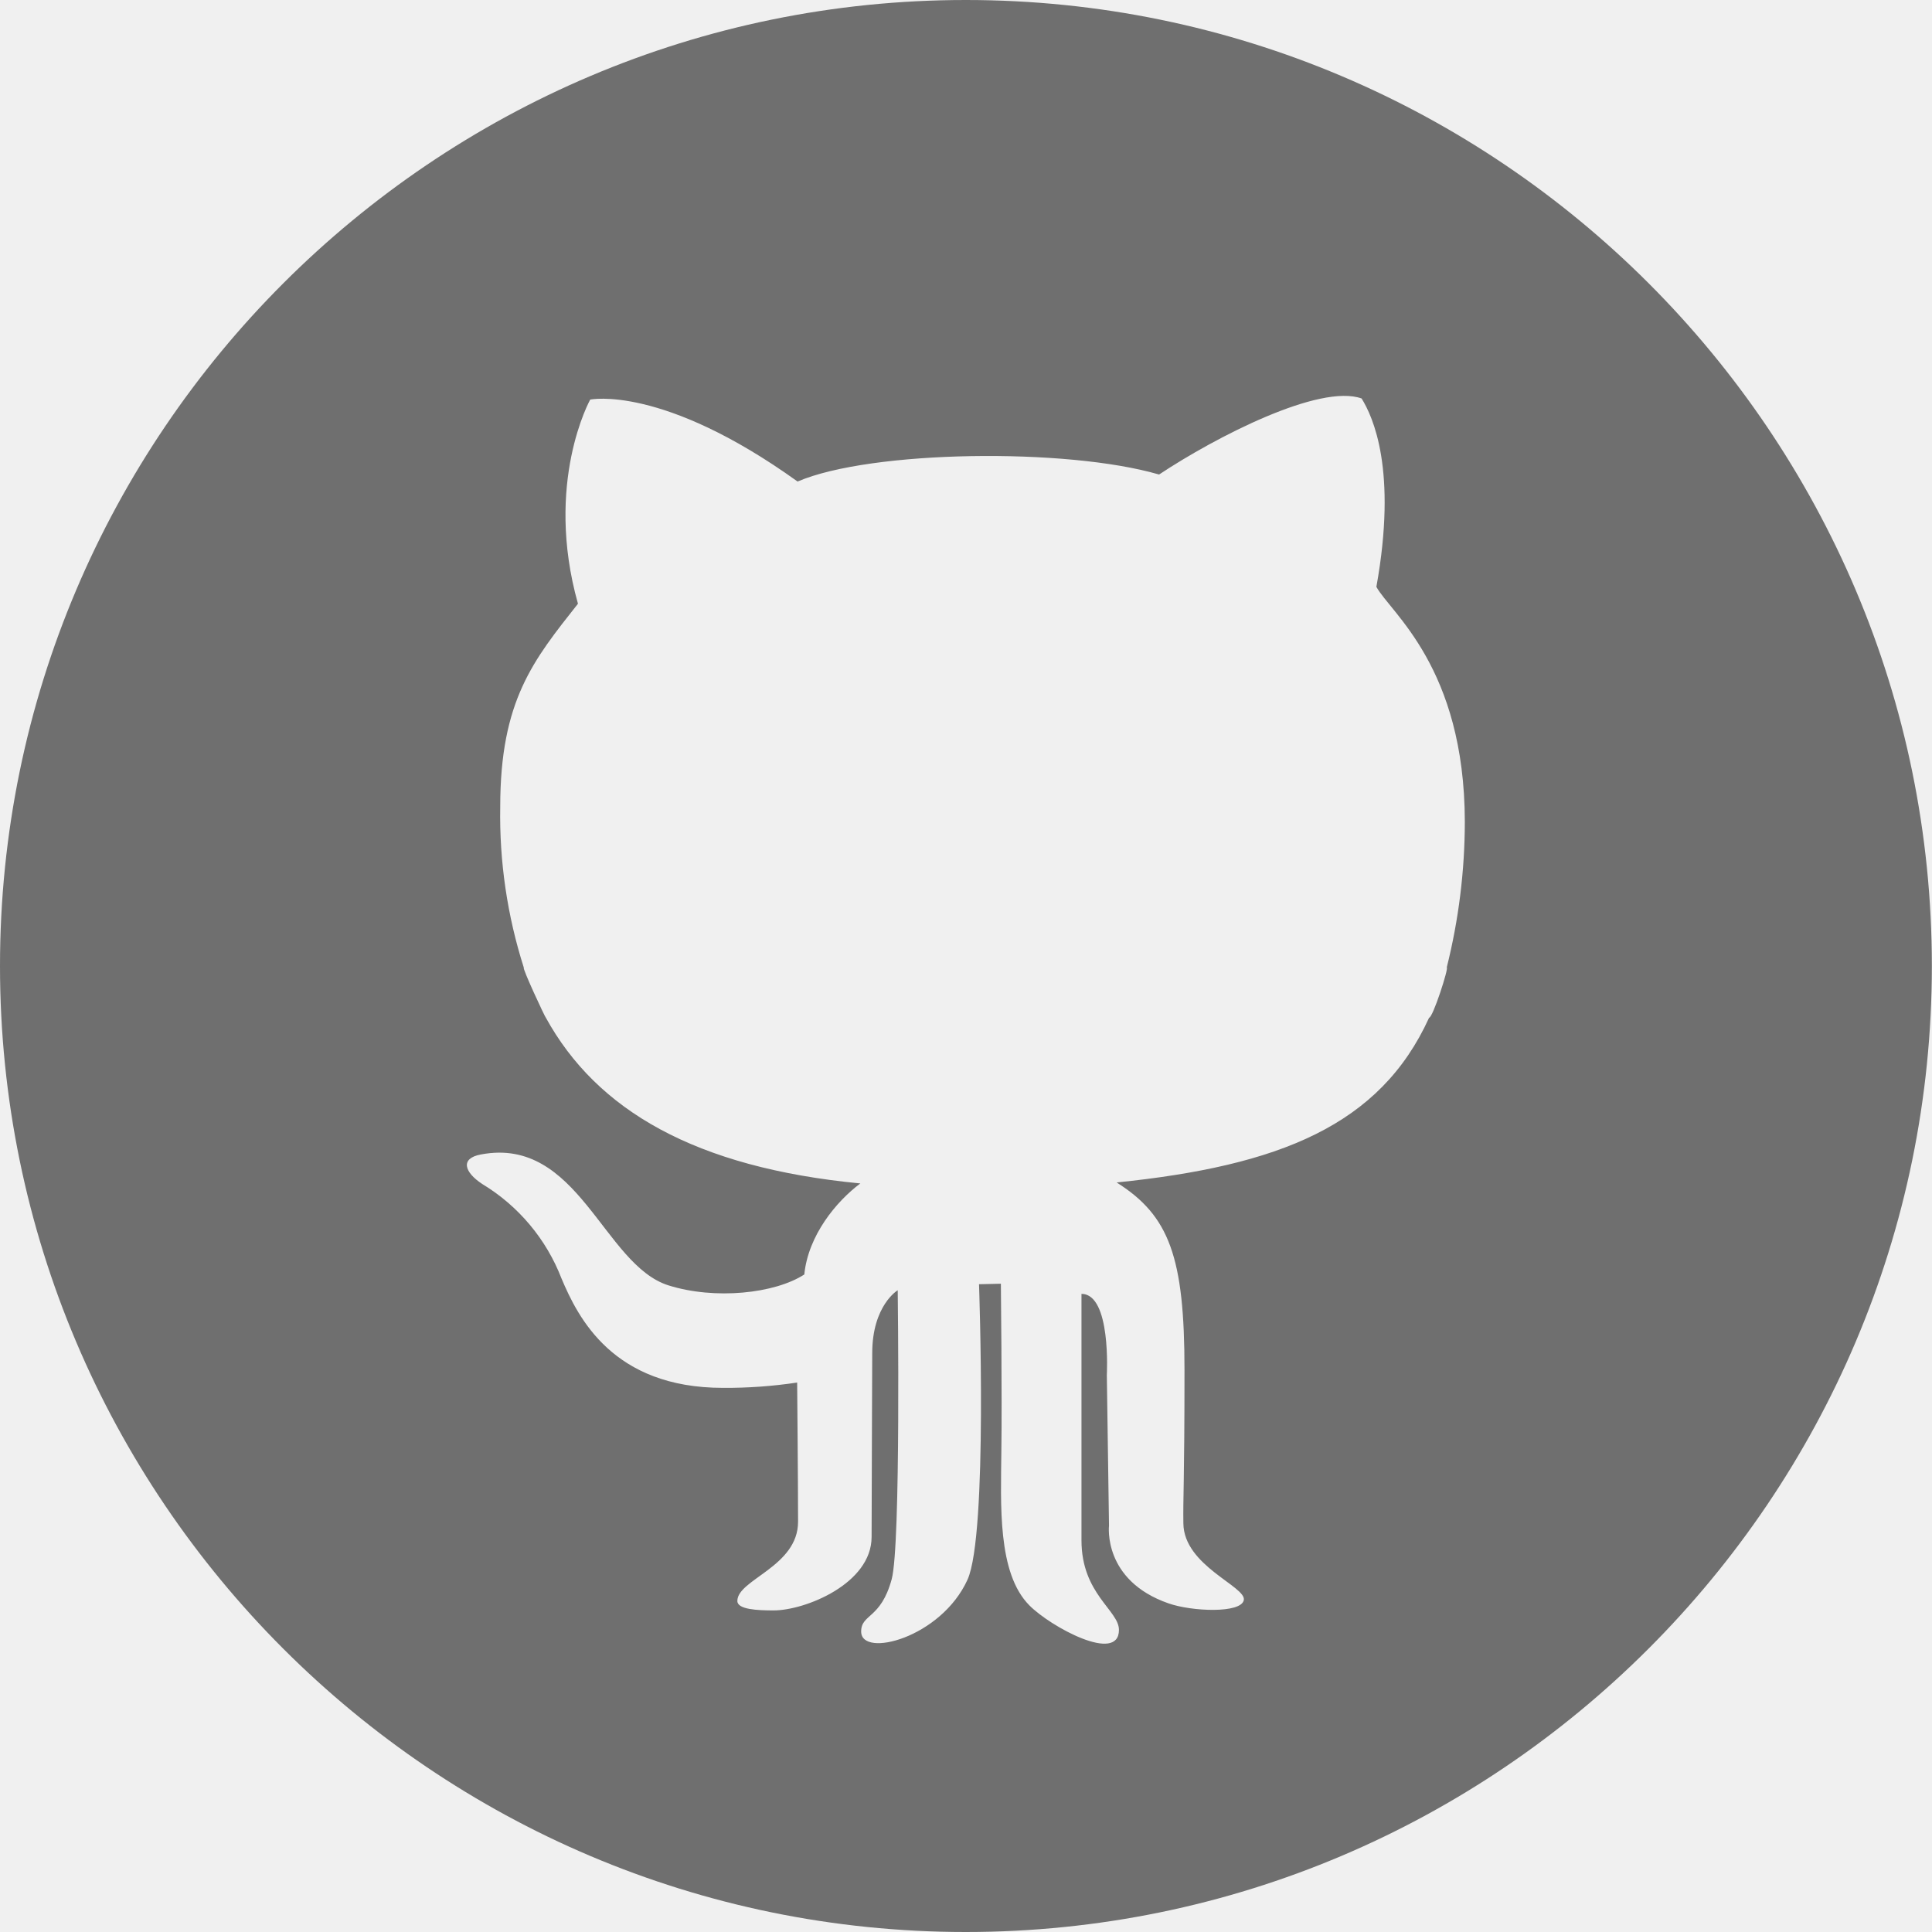
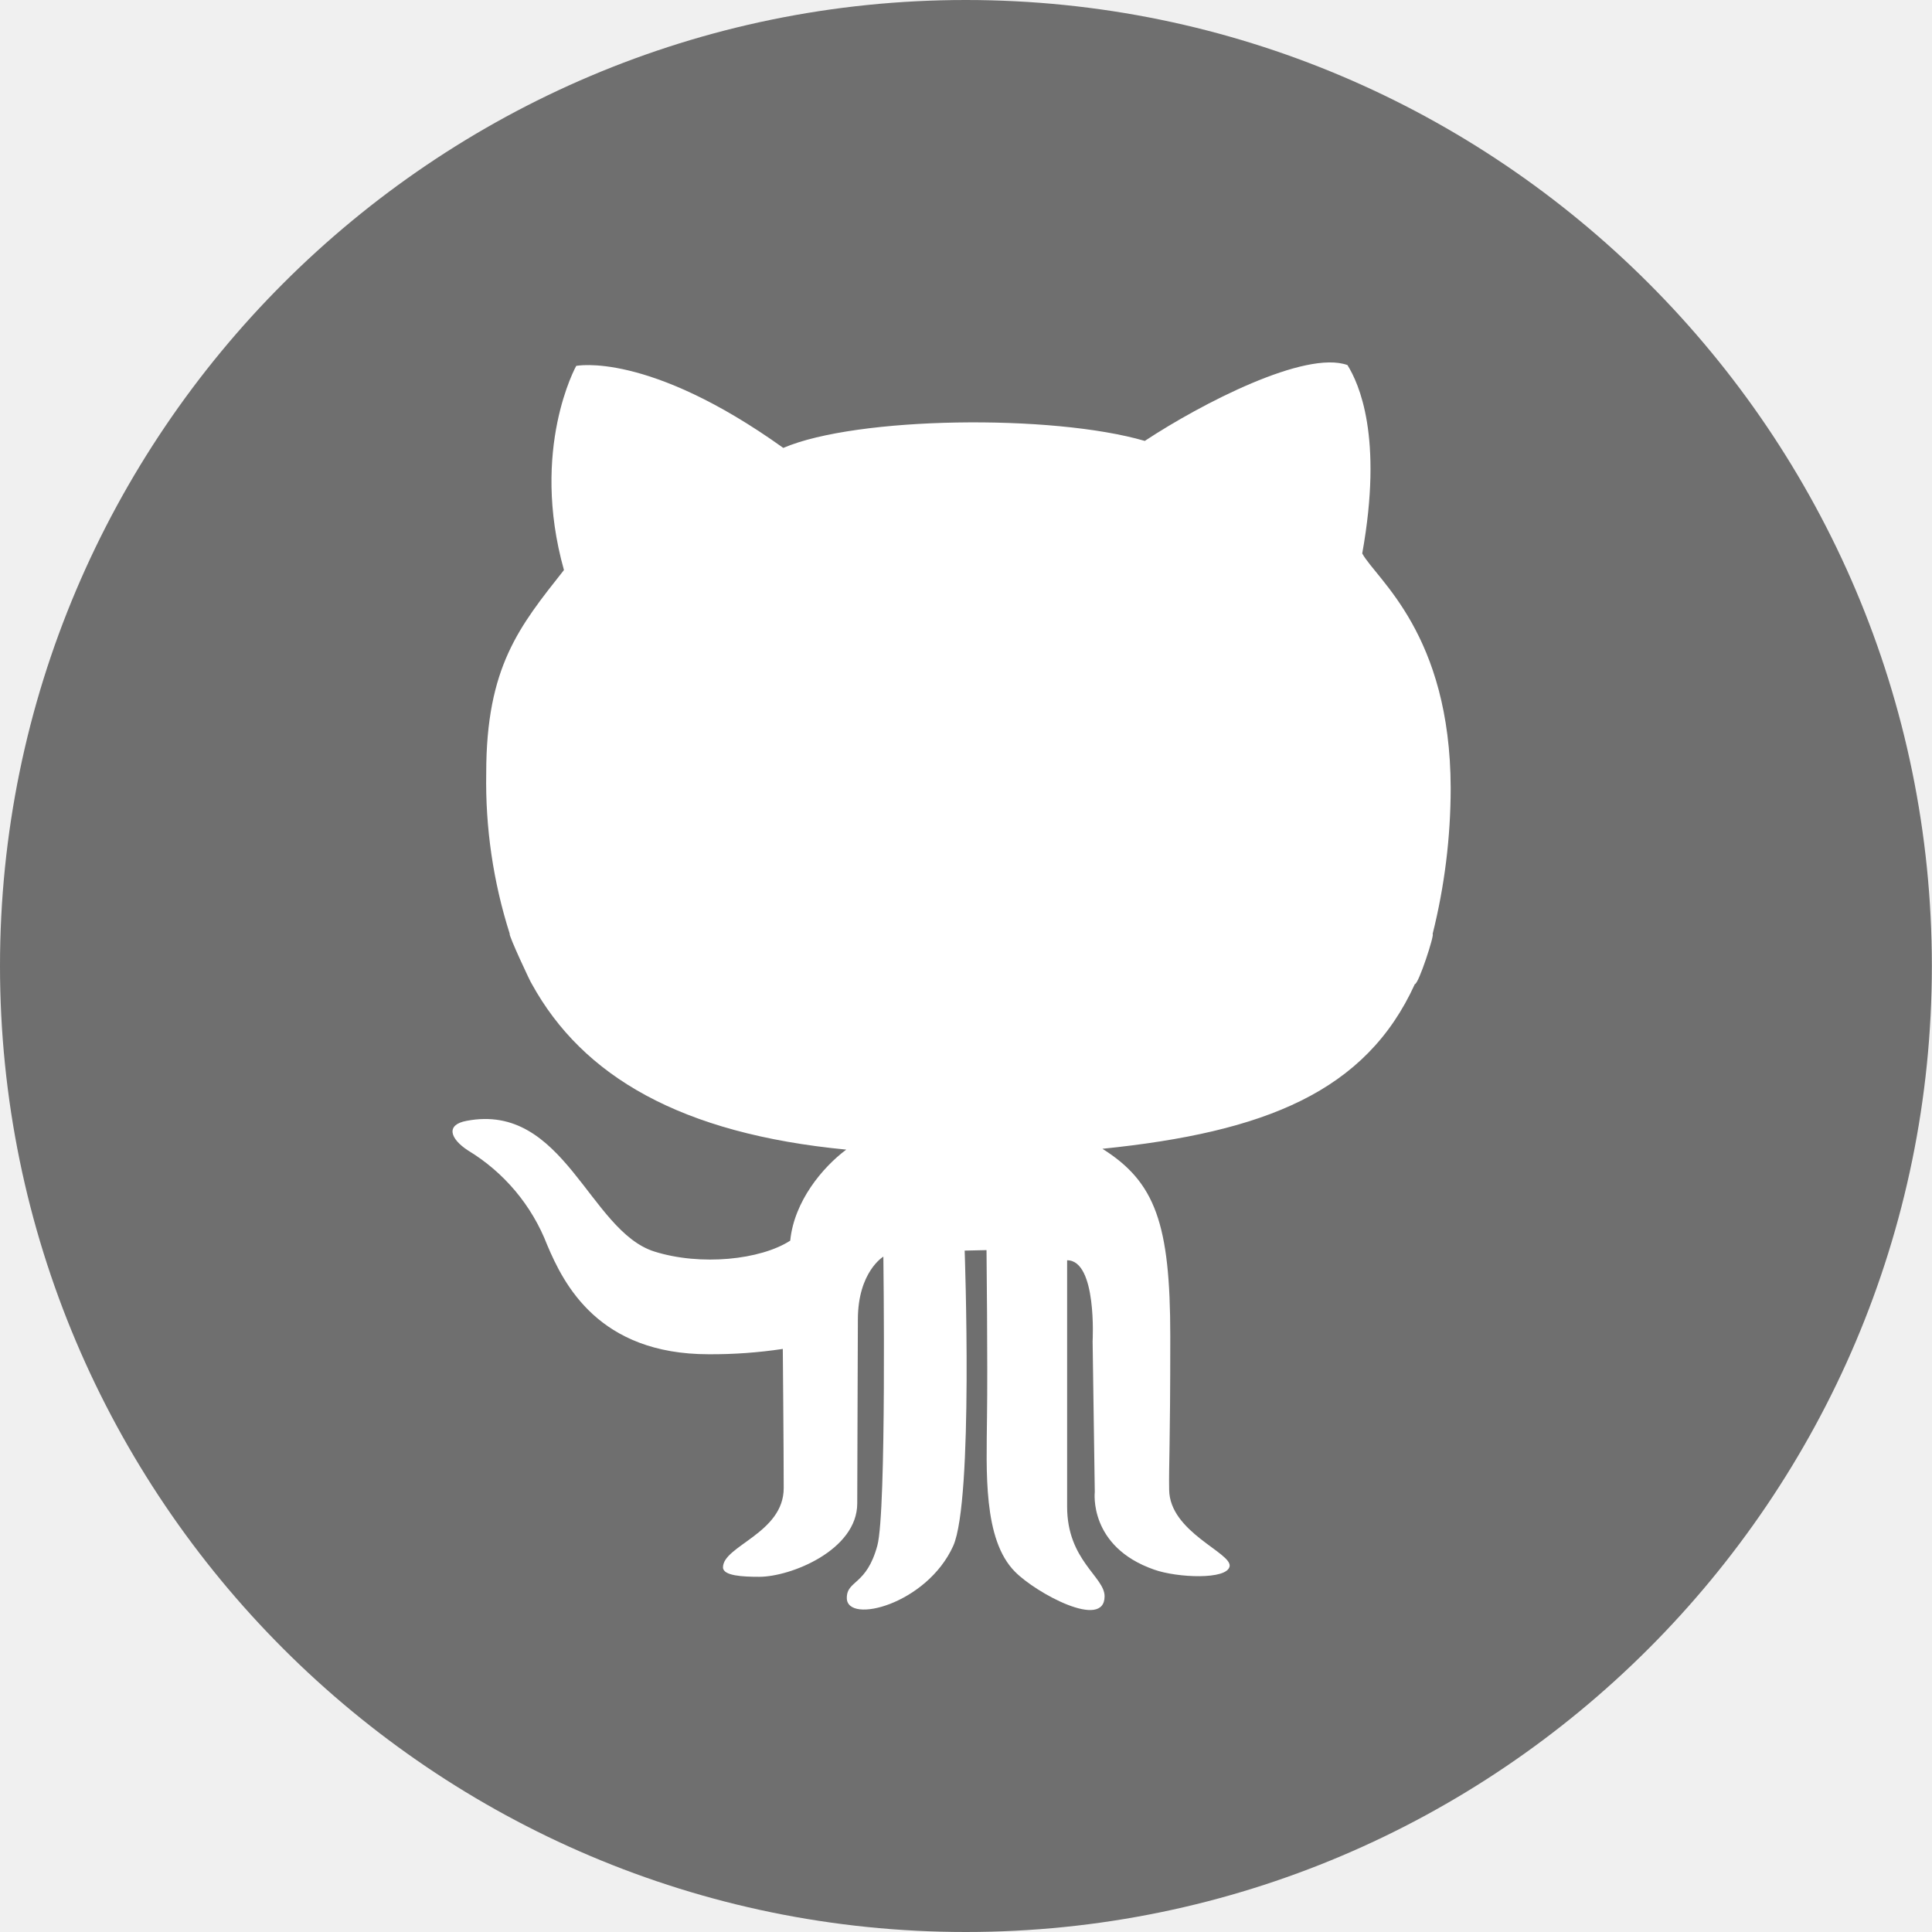
<svg xmlns="http://www.w3.org/2000/svg" id="Layer_1" data-name="Layer 1" viewBox="0 0 275.86 275.88">
  <defs>
-     <style>.cls-1{fill:none;}.cls-2{fill:#6f6f6f;}</style>
+     <style>.cls-1{fill:none;}.cls-2{fill:#6f6f6f;}.cls-3{fill:#fff;}</style>
  </defs>
  <path class="cls-1" d="M208.13,96c3-16.7-.49-24.29-2.11-26.9C200,67,185.19,74.62,177.08,80c-13.21-3.86-41.15-3.5-51.62,1C106.13,67.12,95.89,69.25,95.89,69.25S89.28,81.08,94.15,98.4c-6.36,8.11-11.1,13.84-11.1,29a71.48,71.48,0,0,0,3.28,22.92c-0.27,0,3.06,7.15,3.15,7.15,7.26,13.19,21.28,21.39,44.9,23.66-3.37,2.56-7.42,7.41-8,13-4.23,2.74-12.78,3.64-19.41,1.55-9.28-2.94-12.85-21.32-26.76-18.69-3,.56-2.4,2.54.2,4.23a27.23,27.23,0,0,1,11.3,13.48c2.38,5.6,7.35,15.62,23.06,15.62a68.47,68.47,0,0,0,10.59-.76s0.13,14.31.13,19.87c0,6.43-8.67,8.23-8.67,11.32,0,1.23,2.87,1.35,5.17,1.35,4.56,0,14-3.82,14-10.49,0-5.3.09-23.12,0.09-26.23,0-6.81,3.64-9,3.64-9s0.47,36.38-.86,41.26c-1.55,5.73-4.36,4.92-4.36,7.48,0,3.8,11.41.92,15.19-7.42,2.92-6.5,1.64-42.18,1.64-42.18l3.12-.07s0.18,16.34.07,23.82c-0.11,7.73-.63,17.5,4,22.11,3,3,12.79,8.36,12.79,3.5,0-2.83-5.35-5.14-5.35-12.79V197c4.29,0,3.64,11.57,3.64,11.57l0.31,21.51s-0.94,7.82,8.49,11.1c3.32,1.17,10.43,1.48,10.76-.47s-8.56-4.86-8.63-10.94c-0.05-3.69.16-5.86,0.16-21.93s-2.16-22-9.69-26.76c23.23-2.38,37.6-8.14,44.61-23.51,0.54,0,2.86-7.19,2.56-7.19a86,86,0,0,0,2.58-20.81C220.72,107.5,210.17,99.72,208.13,96Z" transform="translate(-11.57 -12.24)" />
-   <path class="cls-2" d="M149.48,12.24c-76,0-137.91,61.89-137.91,137.93S73.44,288.12,149.48,288.12s137.95-61.89,137.95-137.95S225.55,12.24,149.48,12.24Zm66.15,145.34c-7,15.37-21.39,21.14-44.61,23.51,7.53,4.74,9.69,10.67,9.69,26.76s-0.22,18.23-.16,21.93c0.07,6.07,9,9,8.63,10.94s-7.44,1.64-10.76.47c-9.42-3.28-8.49-11.1-8.49-11.1l-0.31-21.51S170.27,197,166,197v35.19c0,7.66,5.35,10,5.35,12.79,0,4.87-9.78-.45-12.79-3.5-4.59-4.61-4.07-14.38-4-22.11,0.11-7.48-.07-23.82-0.07-23.82l-3.12.07s1.28,35.68-1.64,42.18c-3.78,8.34-15.19,11.23-15.19,7.42,0-2.56,2.81-1.75,4.36-7.48,1.33-4.88.86-41.26,0.86-41.26s-3.64,2.16-3.64,9c0,3.12-.09,20.94-0.09,26.23,0,6.67-9.48,10.49-14,10.49-2.31,0-5.17-.13-5.17-1.35,0-3.08,8.67-4.88,8.67-11.32,0-5.57-.13-19.87-0.13-19.87a68.47,68.47,0,0,1-10.59.76c-15.71,0-20.69-10-23.06-15.62a27.23,27.23,0,0,0-11.3-13.48c-2.59-1.69-3.21-3.68-.2-4.23,13.91-2.63,17.48,15.75,26.76,18.69,6.63,2.09,15.17,1.19,19.41-1.55,0.56-5.62,4.61-10.47,8-13-23.62-2.27-37.64-10.47-44.9-23.66-0.09,0-3.42-7.15-3.15-7.15A71.48,71.48,0,0,1,83,127.45c0-15.21,4.74-20.94,11.1-29-4.86-17.32,1.75-29.15,1.75-29.15S106.13,67.12,125.46,81c10.47-4.49,38.42-4.85,51.62-1C185.19,74.62,200,67,206,69.14c1.62,2.61,5.12,10.2,2.11,26.9,2,3.68,12.59,11.46,12.63,33.53a86,86,0,0,1-2.58,20.81C218.49,150.38,216.17,157.59,215.63,157.57Z" transform="translate(-11.57 -12.24)" />
+   <path class="cls-2" d="M149.48,12.24c-76,0-137.91,61.89-137.91,137.93S73.44,288.12,149.48,288.12s137.95-61.89,137.95-137.95S225.55,12.24,149.48,12.24Z" transform="translate(-11.57 -12.24)" />
+   <path class="cls-3" d="M213.6,152.77c-7,15.37-21.39,21.14-44.61,23.51,7.53,4.74,9.69,10.67,9.69,26.76s-0.22,18.23-.16,21.93c0.07,6.07,9,9,8.63,10.94s-7.44,1.64-10.76.47c-9.42-3.28-8.49-11.1-8.49-11.1l-0.31-21.51s0.65-11.57-3.64-11.57v35.19c0,7.66,5.35,10,5.35,12.79,0,4.86-9.78-.45-12.79-3.5-4.59-4.61-4.07-14.38-4-22.11,0.11-7.48-.07-23.82-0.07-23.82l-3.12.07s1.28,35.68-1.64,42.18c-3.78,8.34-15.19,11.23-15.19,7.42,0-2.56,2.81-1.75,4.36-7.48,1.33-4.88.86-41.26,0.86-41.26s-3.64,2.16-3.64,9c0,3.12-.09,20.94-0.09,26.23,0,6.67-9.48,10.49-14,10.49-2.31,0-5.17-.13-5.17-1.35,0-3.08,8.67-4.88,8.67-11.32,0-5.57-.13-19.87-0.13-19.87a68.47,68.47,0,0,1-10.59.76c-15.71,0-20.69-10-23.06-15.62a27.23,27.23,0,0,0-11.3-13.48c-2.59-1.69-3.21-3.68-.2-4.23C92.12,169.63,95.69,188,105,190.95c6.63,2.09,15.17,1.19,19.41-1.55,0.56-5.62,4.61-10.47,8-13-23.62-2.27-37.64-10.47-44.9-23.66-0.09,0-3.42-7.15-3.15-7.15A71.48,71.48,0,0,1,81,122.64c0-15.21,4.74-20.94,11.1-29-4.86-17.32,1.75-29.15,1.75-29.15s10.23-2.13,29.57,11.71c10.47-4.49,38.42-4.85,51.62-1,8.11-5.35,22.94-13,28.94-10.83,1.62,2.61,5.12,10.2,2.11,26.9,2,3.68,12.59,11.46,12.63,33.53a86,86,0,0,1-2.58,20.81C216.47,145.58,214.14,152.79,213.6,152.77Z" transform="translate(-11.57 -12.24)" />
</svg>
